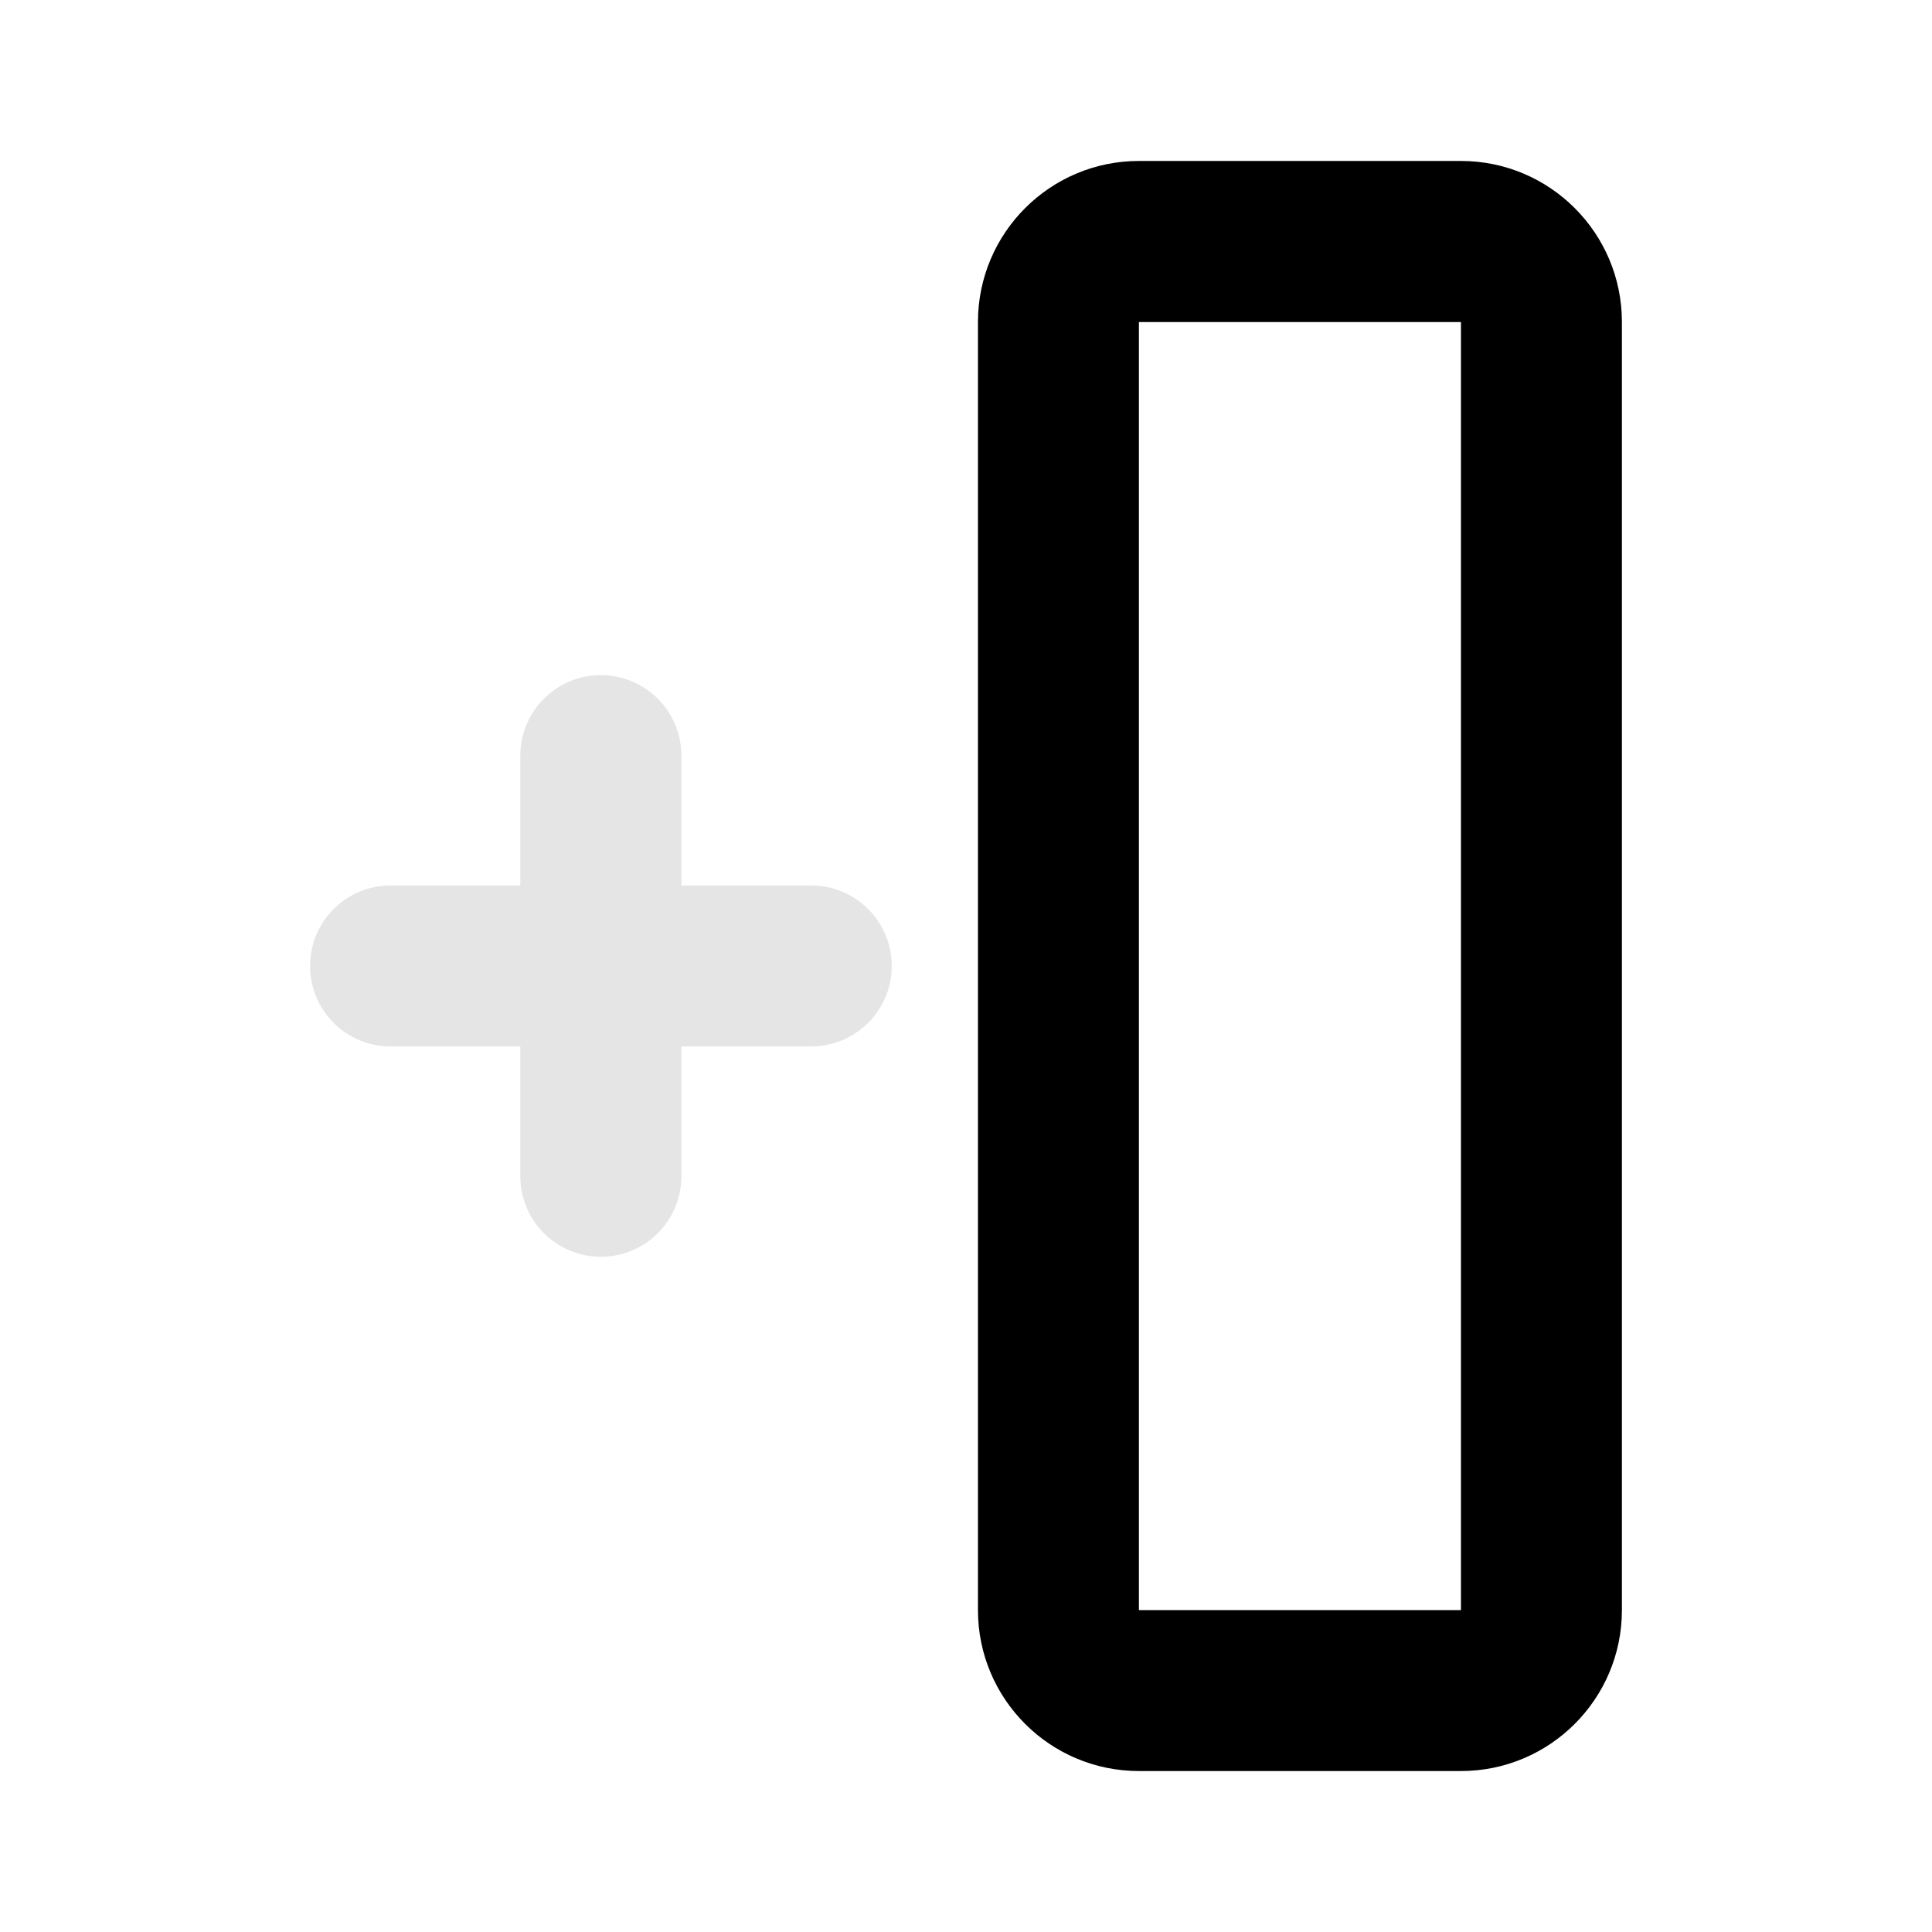
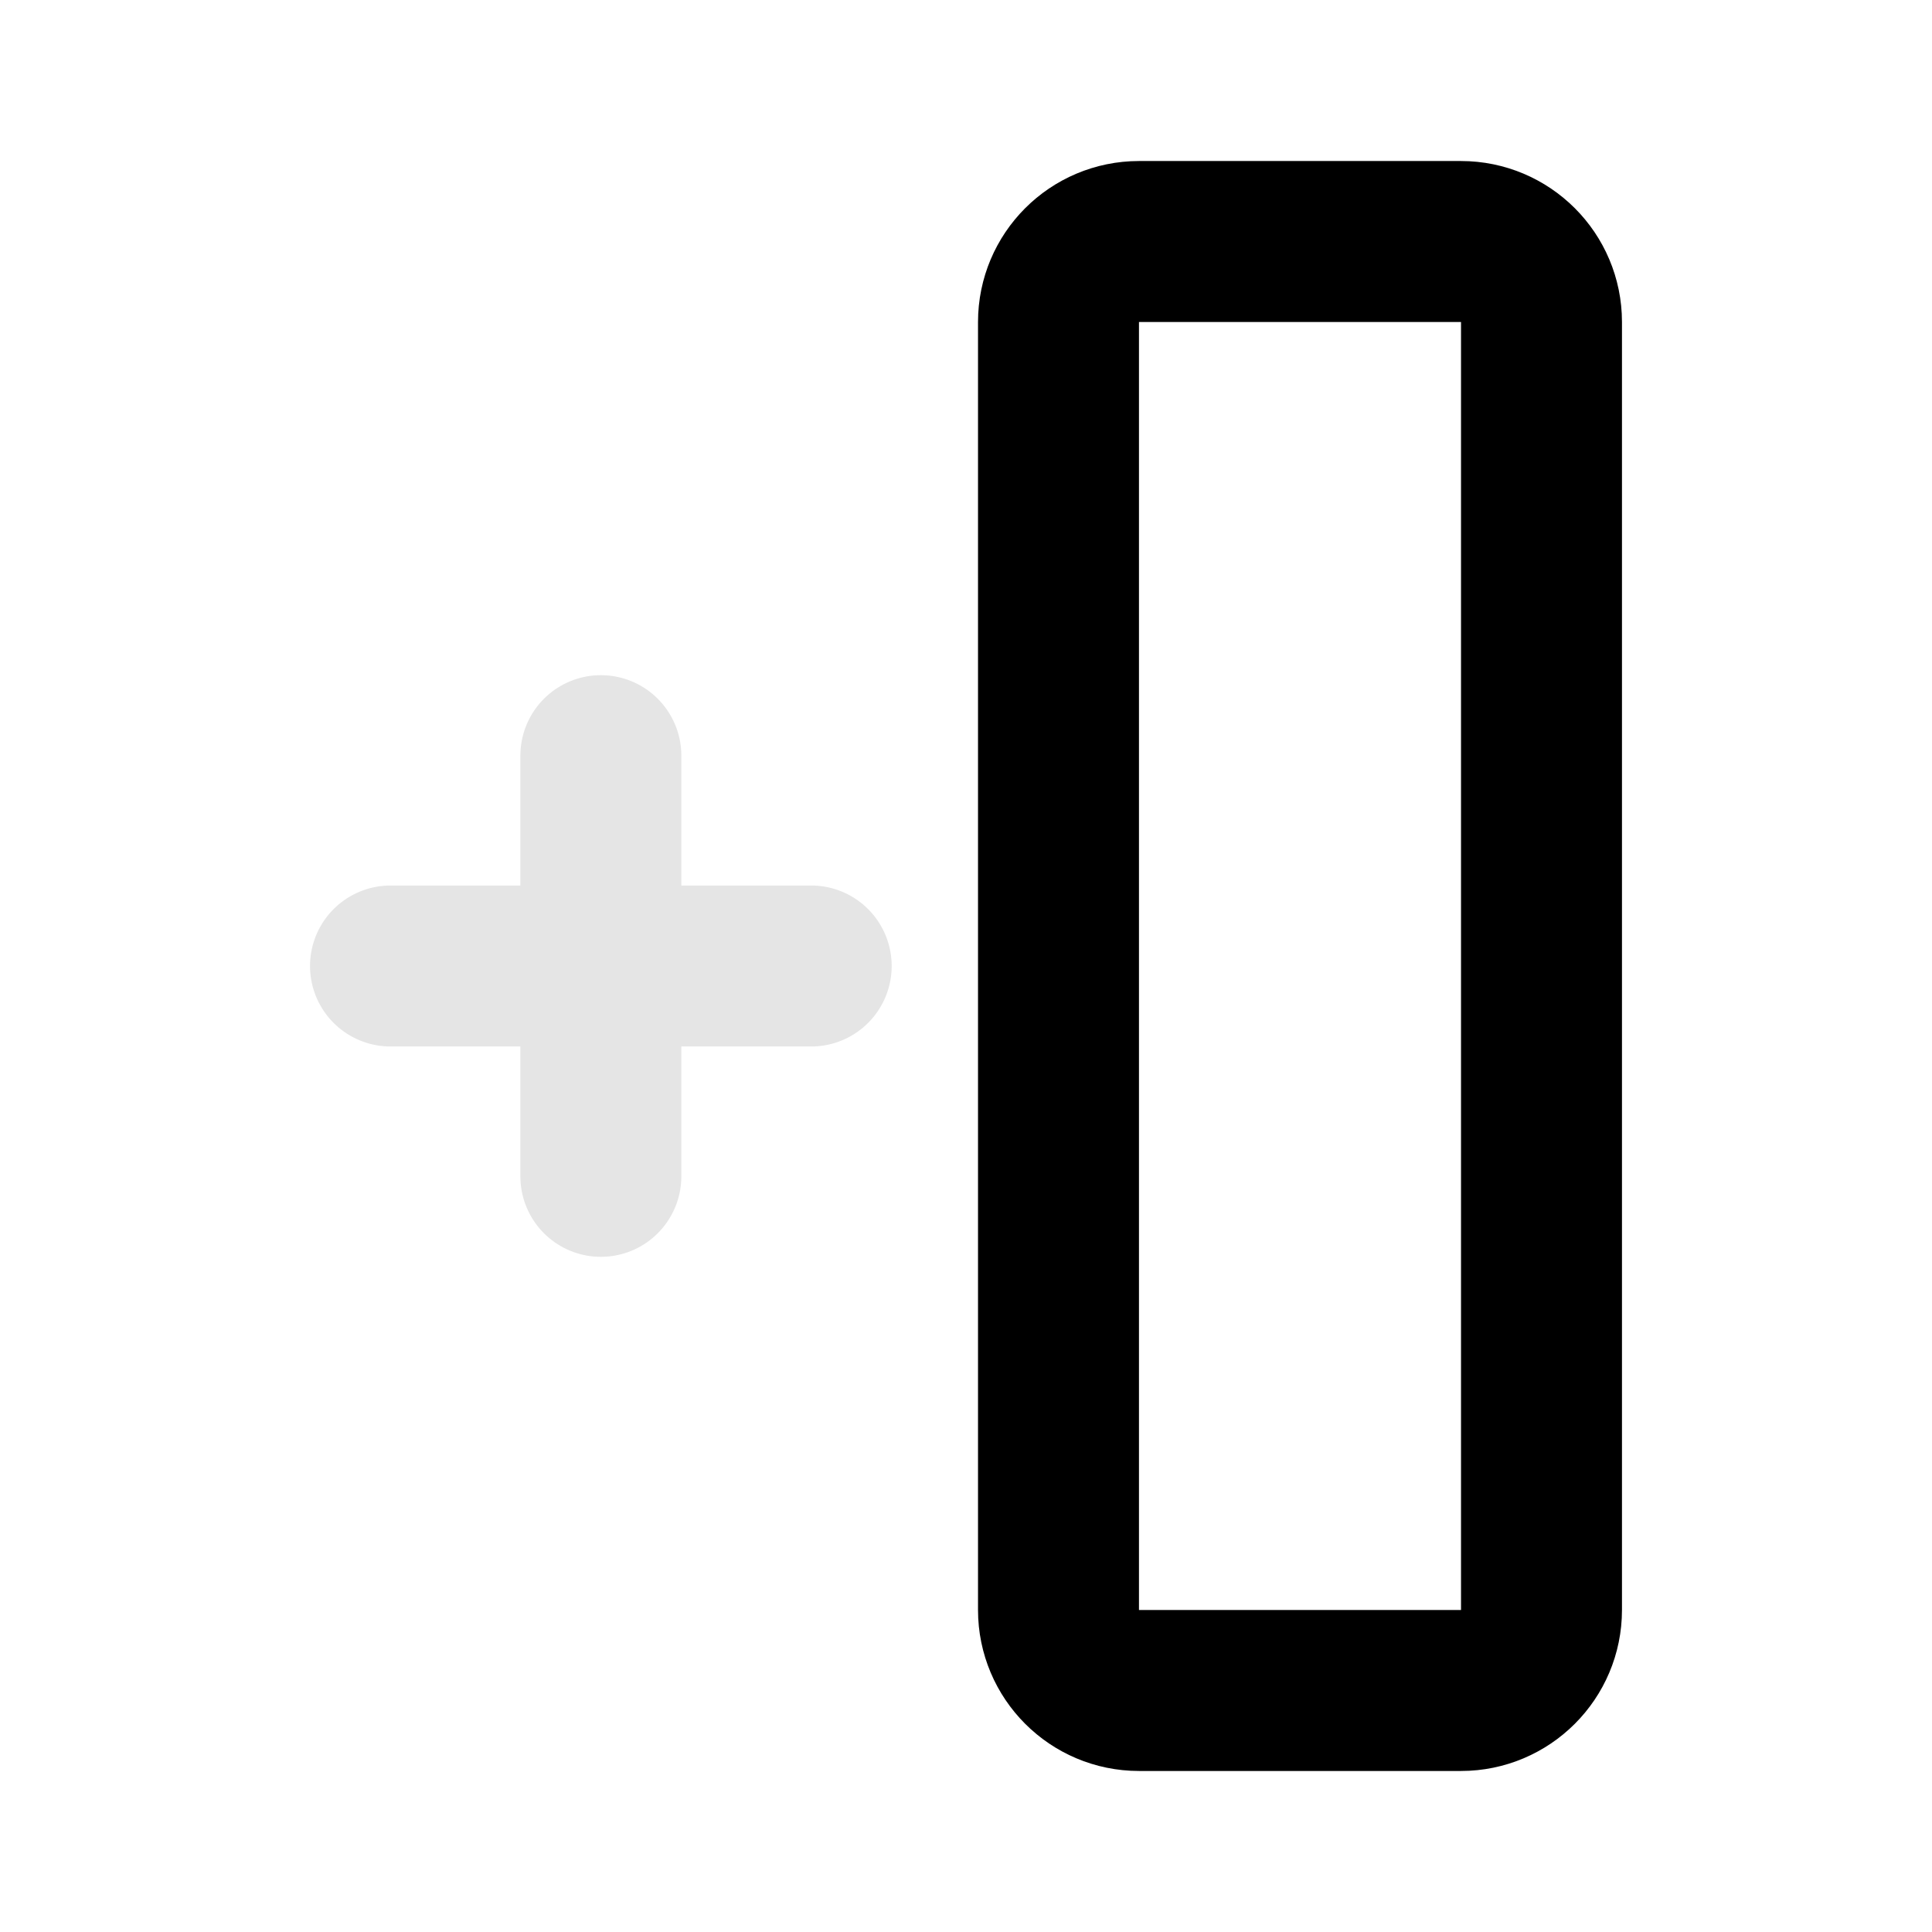
<svg xmlns="http://www.w3.org/2000/svg" width="16" height="16" viewBox="0 0 16 16" fill="none">
-   <path fill-rule="evenodd" clip-rule="evenodd" d="M13.432 2.667C13.432 1.93 12.835 1.333 12.099 1.333H9.432C8.696 1.333 8.099 1.93 8.099 2.667V13.334C8.099 14.07 8.696 14.667 9.432 14.667H12.099C12.835 14.667 13.432 14.07 13.432 13.334V2.667ZM12.099 13.334V2.667H9.432V13.334H12.099Z" fill="black" />
-   <path fill-rule="evenodd" clip-rule="evenodd" d="M2.568 8C2.568 7.632 2.866 7.333 3.234 7.333H4.309V6.258C4.309 5.89 4.608 5.591 4.976 5.591C5.344 5.591 5.643 5.89 5.643 6.258V7.333H6.718C7.086 7.333 7.385 7.632 7.385 8C7.385 8.368 7.086 8.666 6.718 8.666H5.643V9.741C5.643 10.11 5.344 10.408 4.976 10.408C4.608 10.408 4.309 10.11 4.309 9.741V8.666H3.234C2.866 8.666 2.568 8.368 2.568 8Z" fill="#E5E5E5" />
+   <rect x="8.766" y="2" width="4" height="12" rx="0.667" stroke="black" stroke-width="1.333" />
+   <path d="M3.234 8H6.718M4.976 6.258V9.742" stroke="#E5E5E5" stroke-width="1.333" stroke-linecap="round" stroke-linejoin="round" />
</svg>
